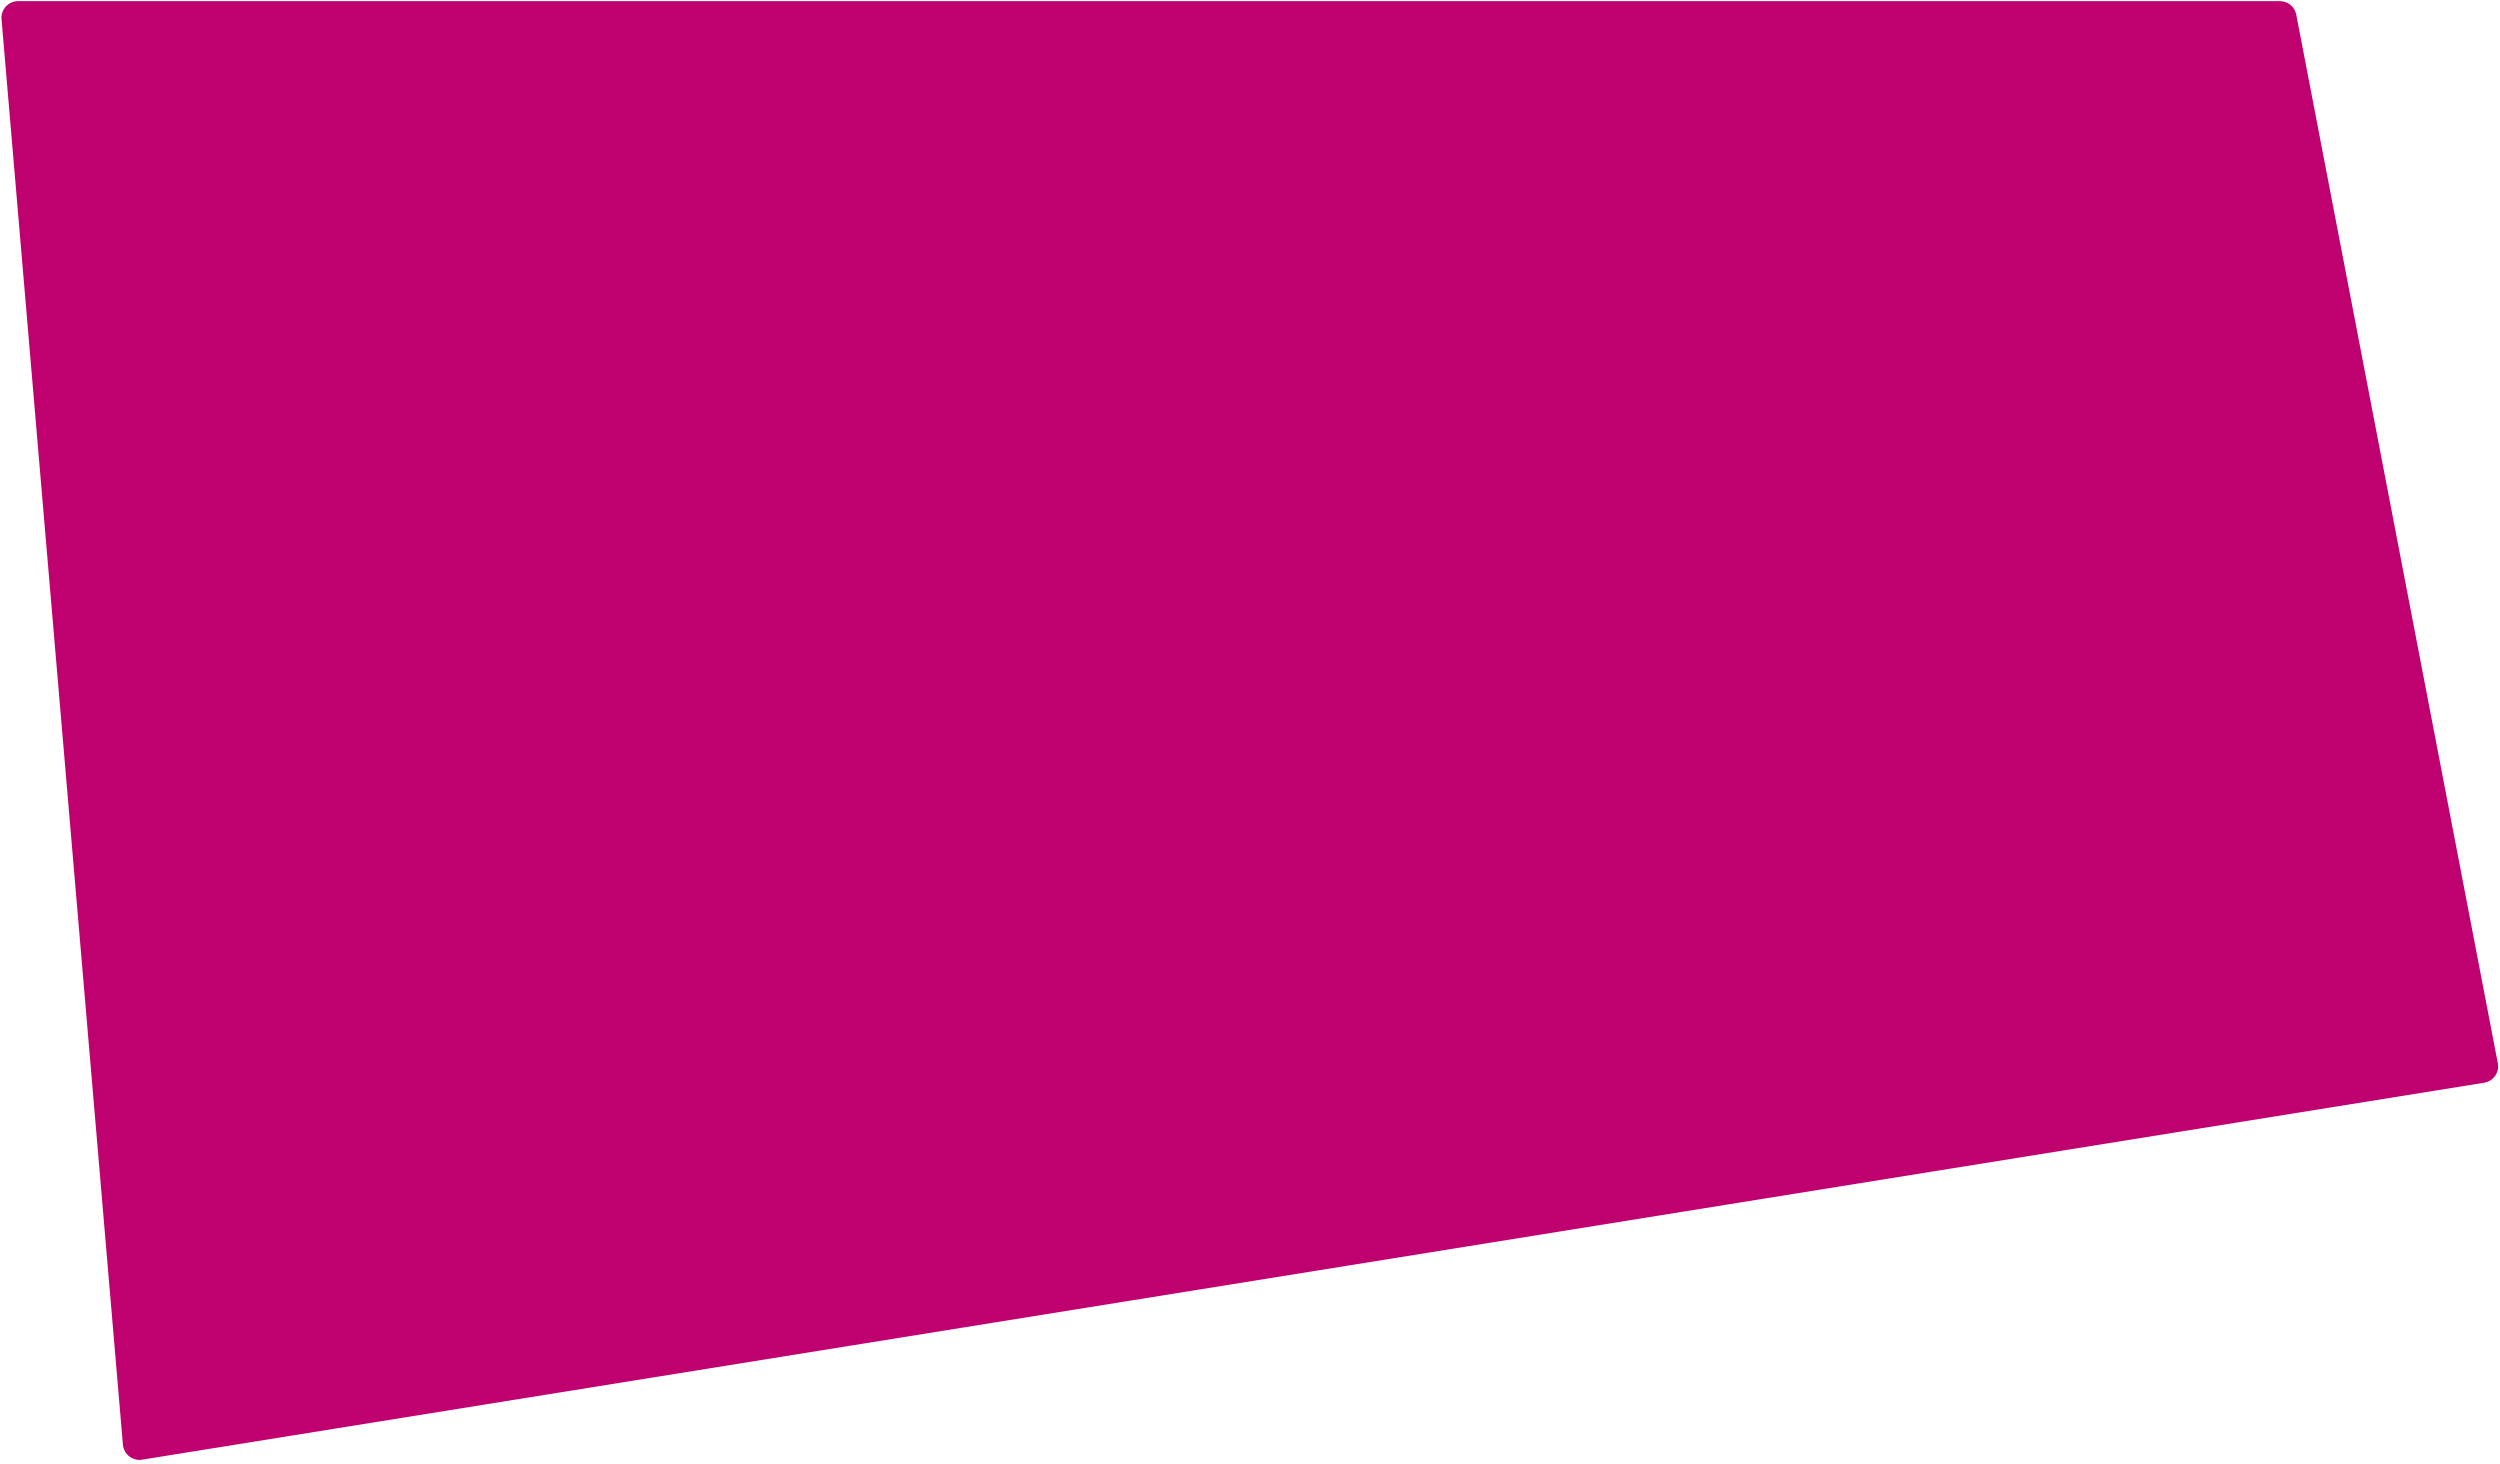
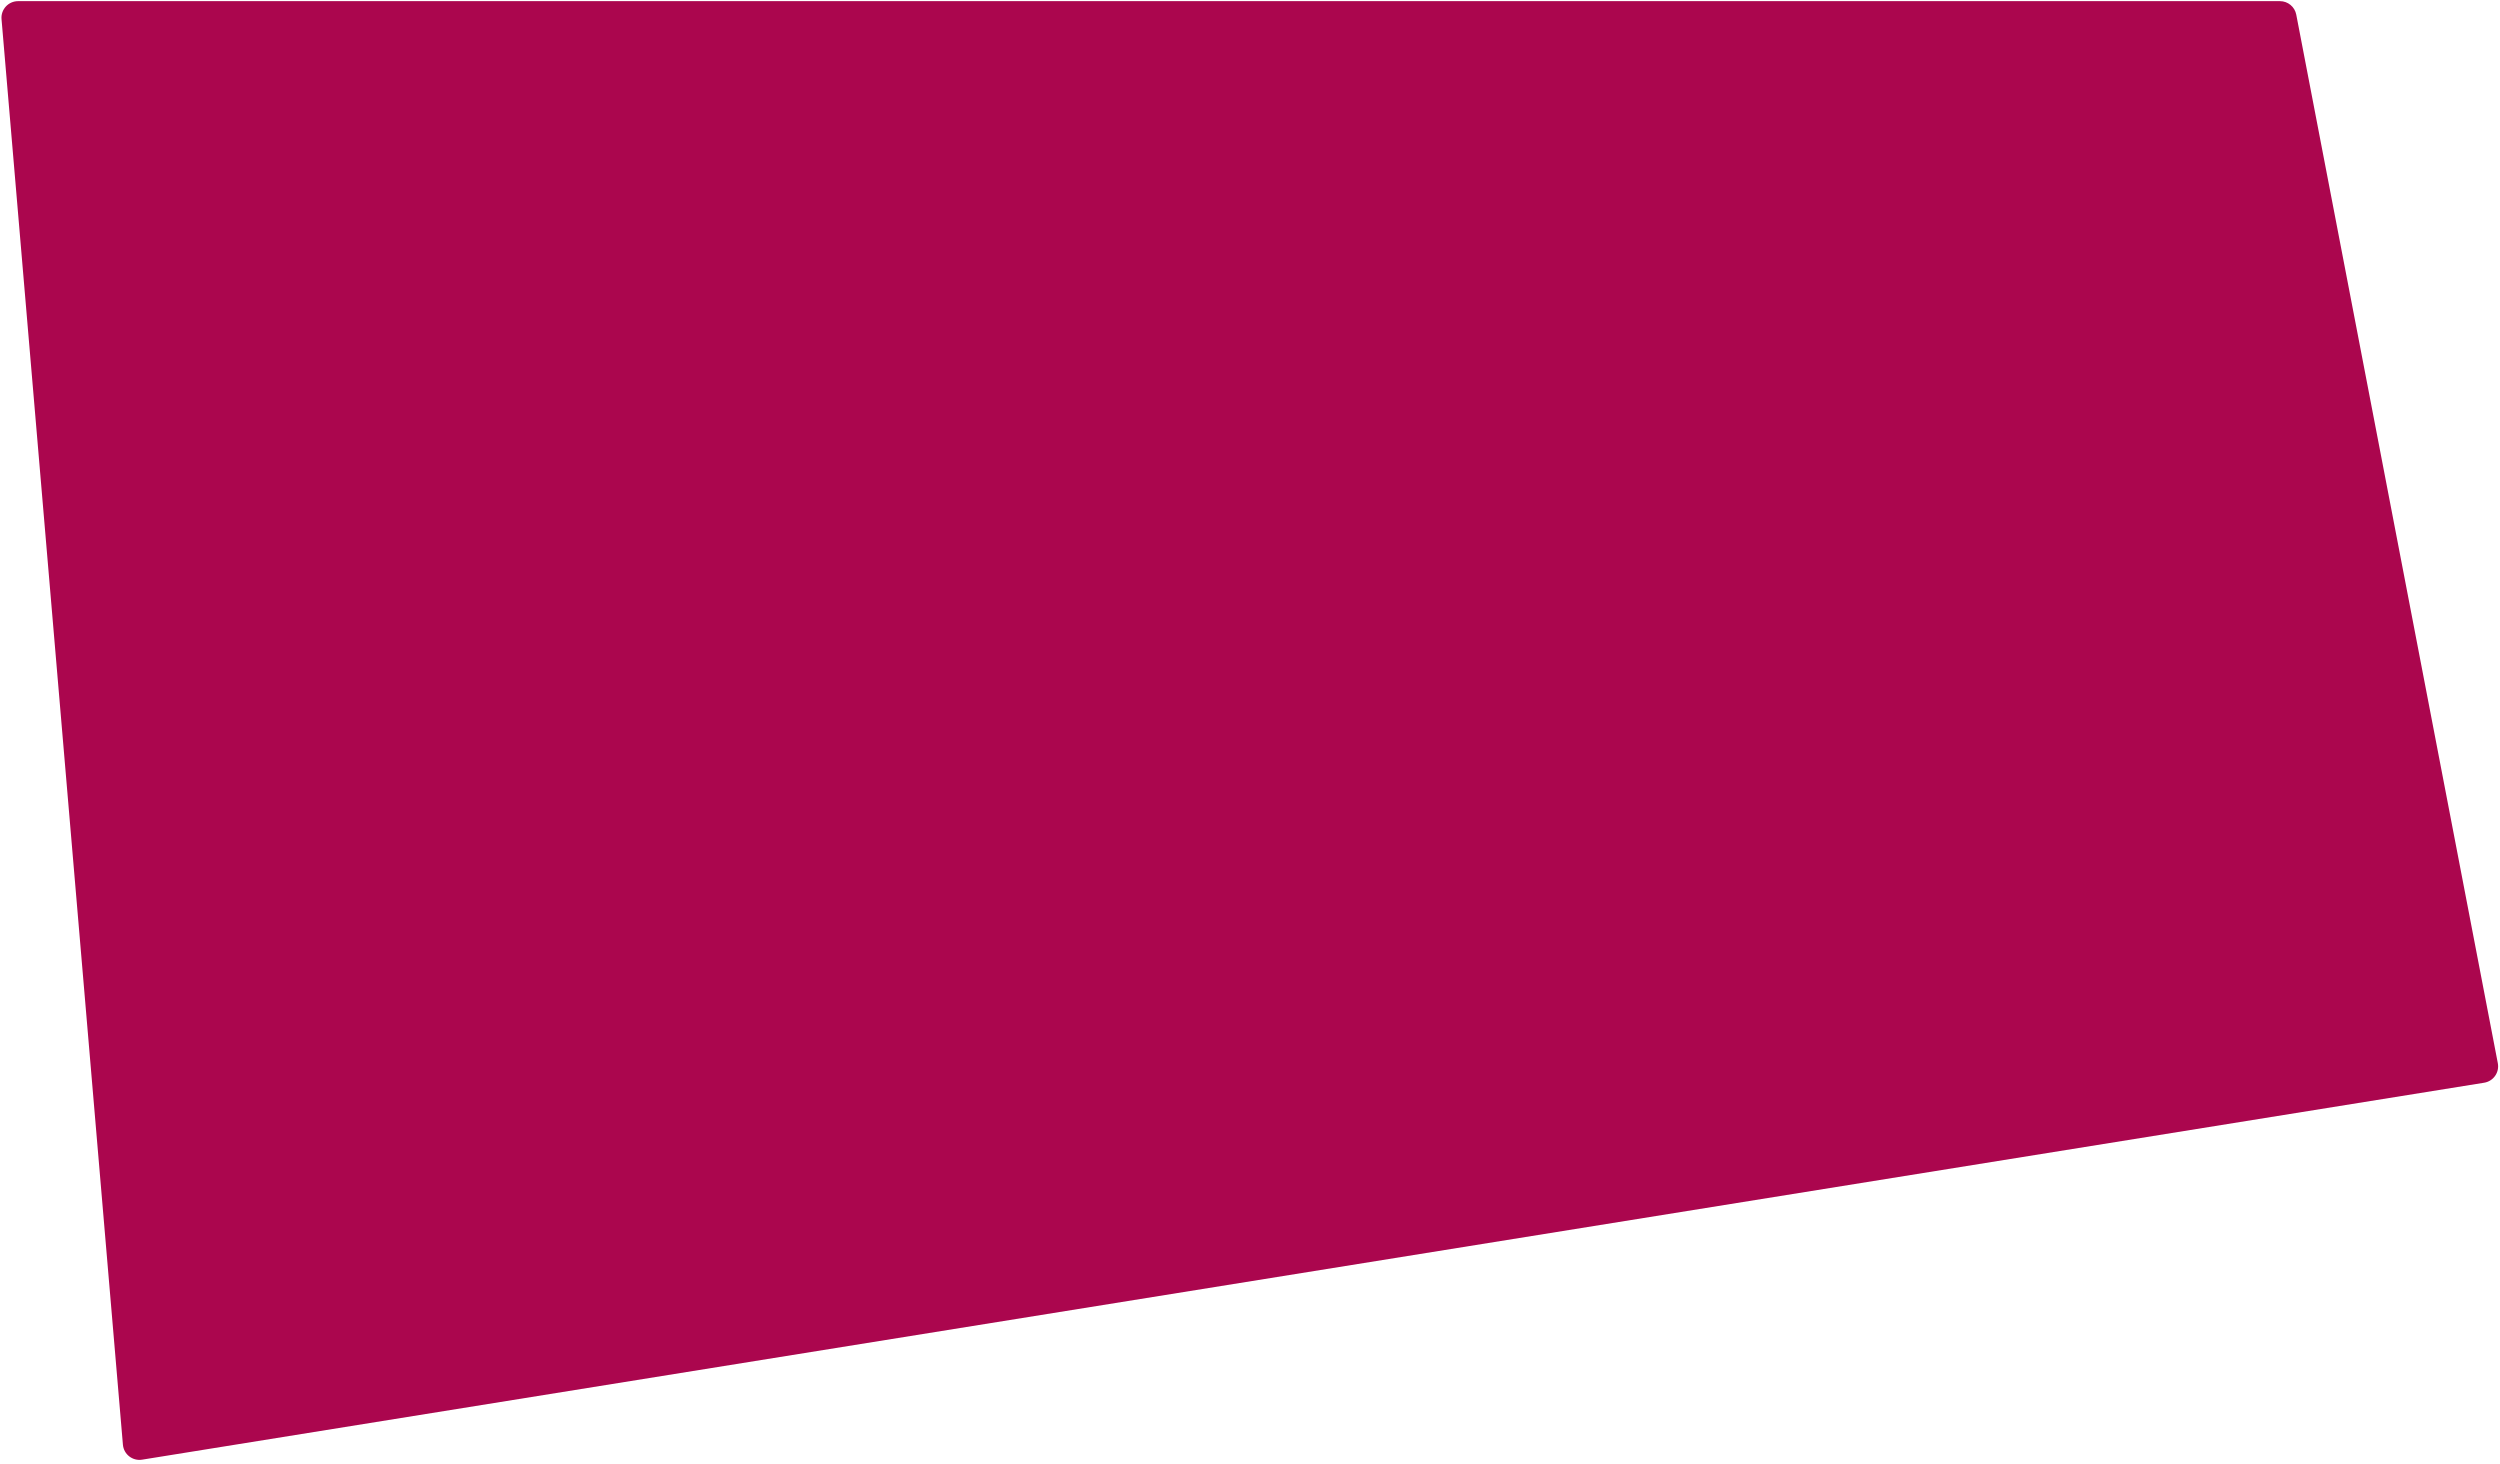
<svg xmlns="http://www.w3.org/2000/svg" width="345" height="202" viewBox="0 0 345 202" fill="none" preserveAspectRatio="none">
-   <path d="M0.211 2.643C0.098 1.307 1.152 0.159 2.493 0.159H314.635C315.733 0.159 316.676 0.938 316.883 2.016L344.699 146.723C344.943 147.991 344.09 149.21 342.815 149.415L19.607 201.434C18.292 201.645 17.075 200.695 16.962 199.368L0.211 2.643Z" fill="#BF016F" />
+   <path d="M0.211 2.643C0.098 1.307 1.152 0.159 2.493 0.159H314.635C315.733 0.159 316.676 0.938 316.883 2.016L344.699 146.723C344.943 147.991 344.09 149.21 342.815 149.415L19.607 201.434C18.292 201.645 17.075 200.695 16.962 199.368L0.211 2.643Z" fill="#ab064e" />
</svg>
